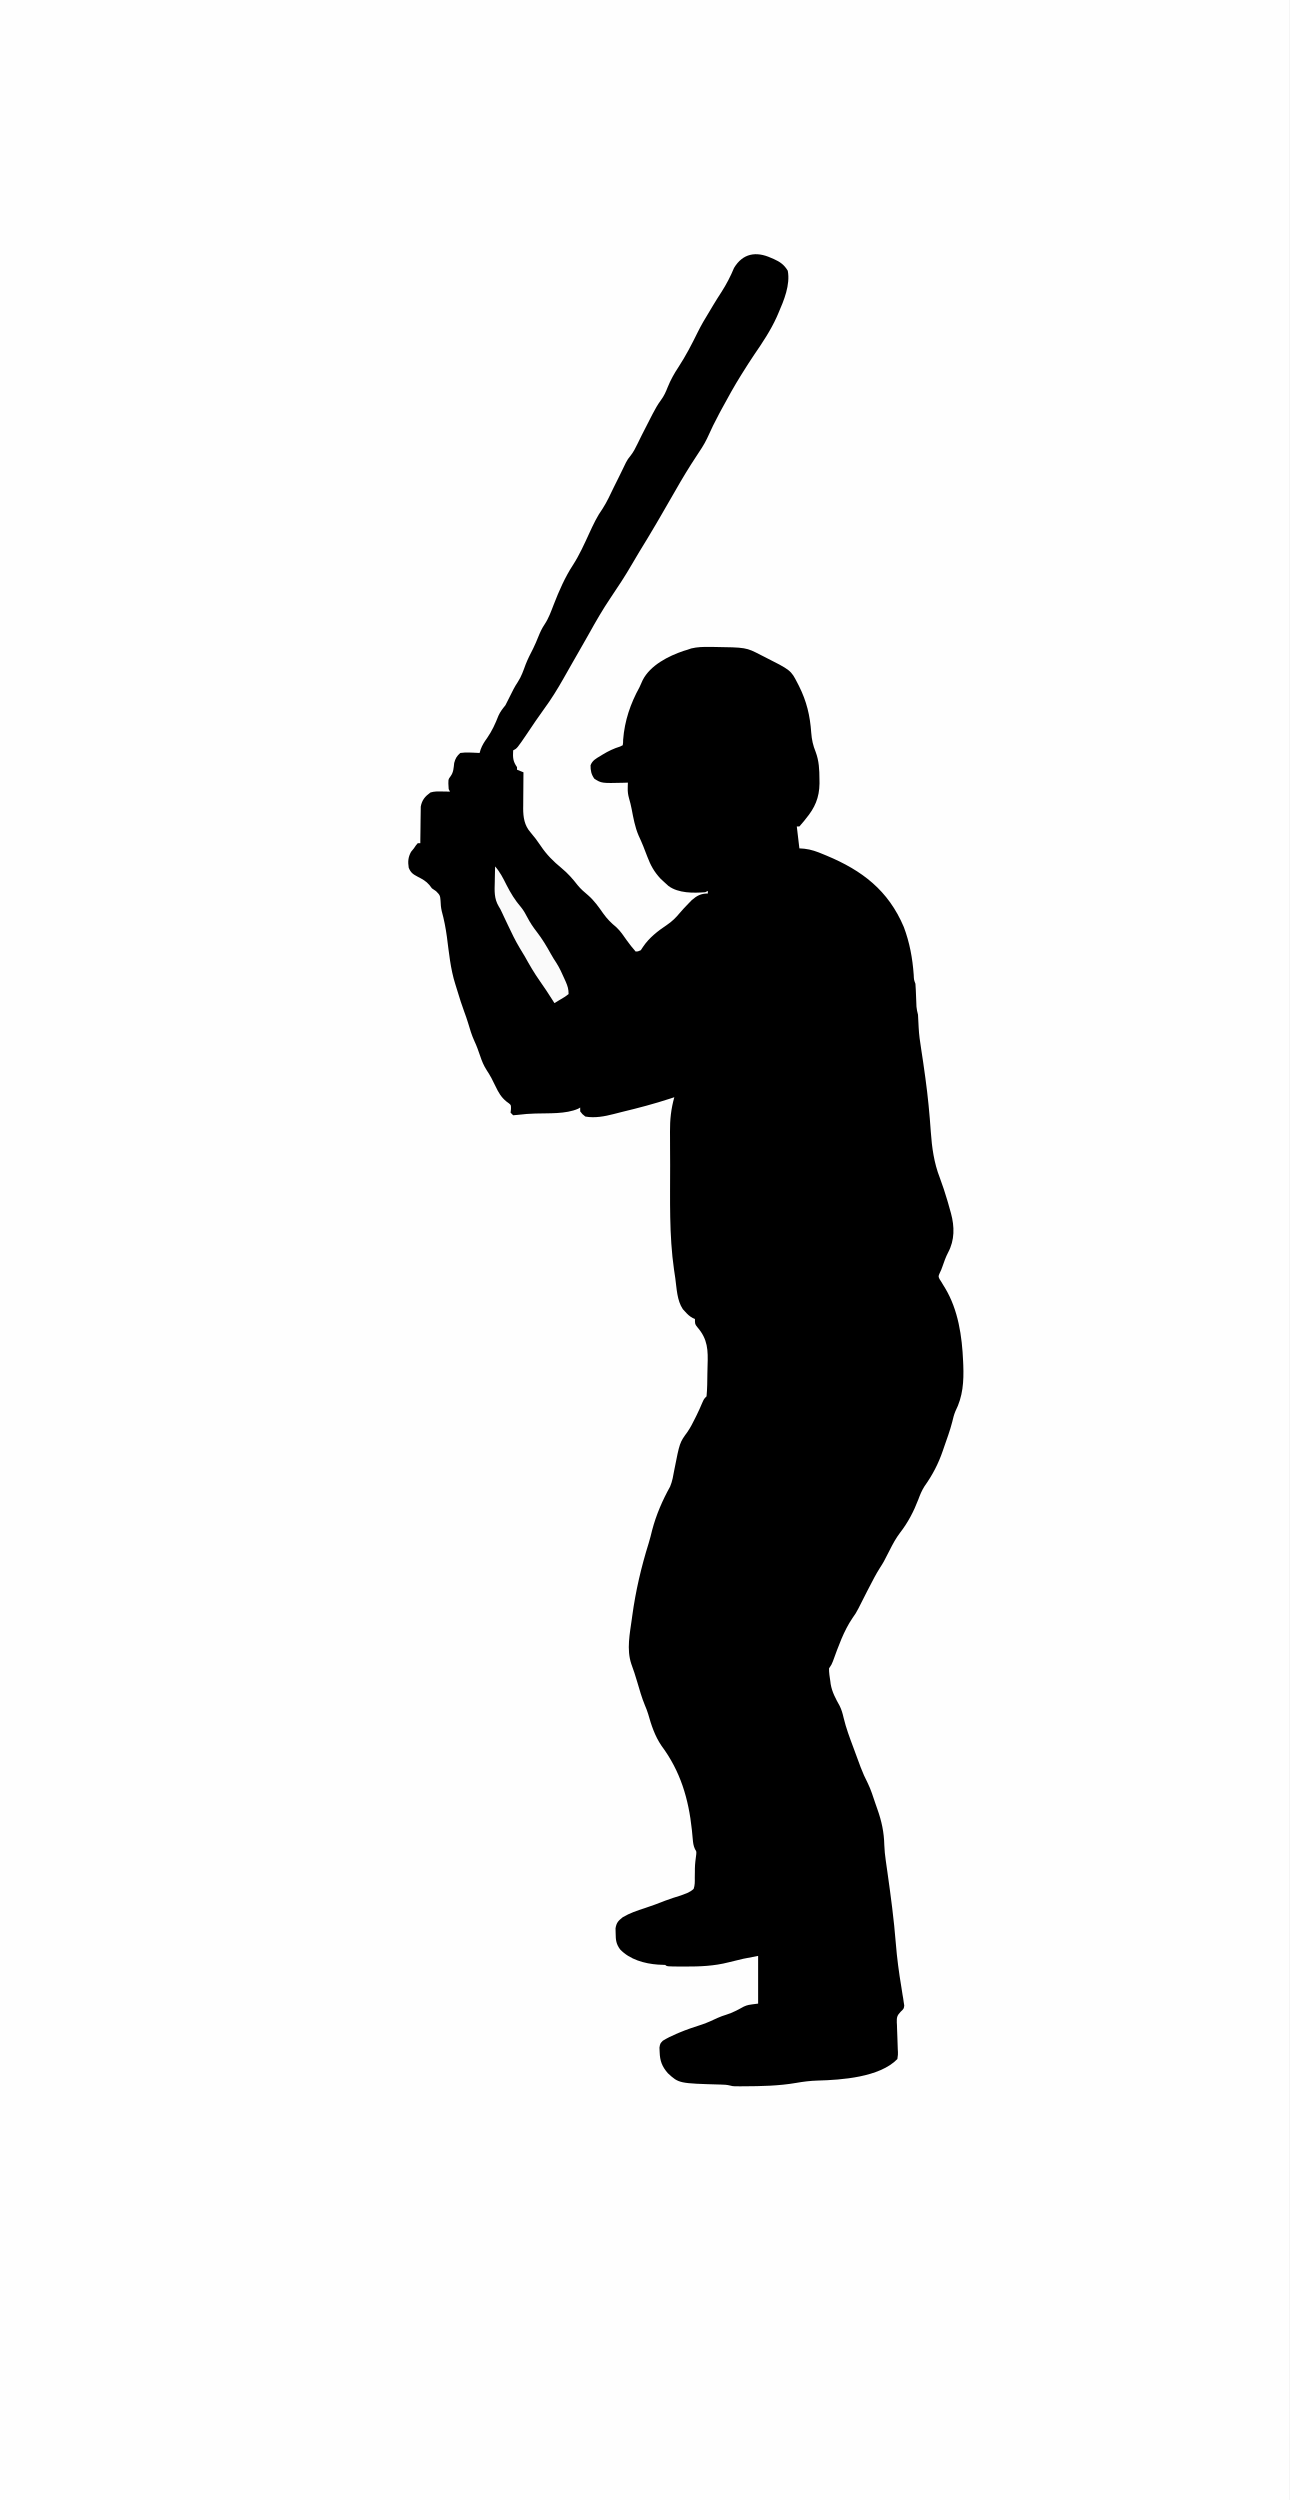
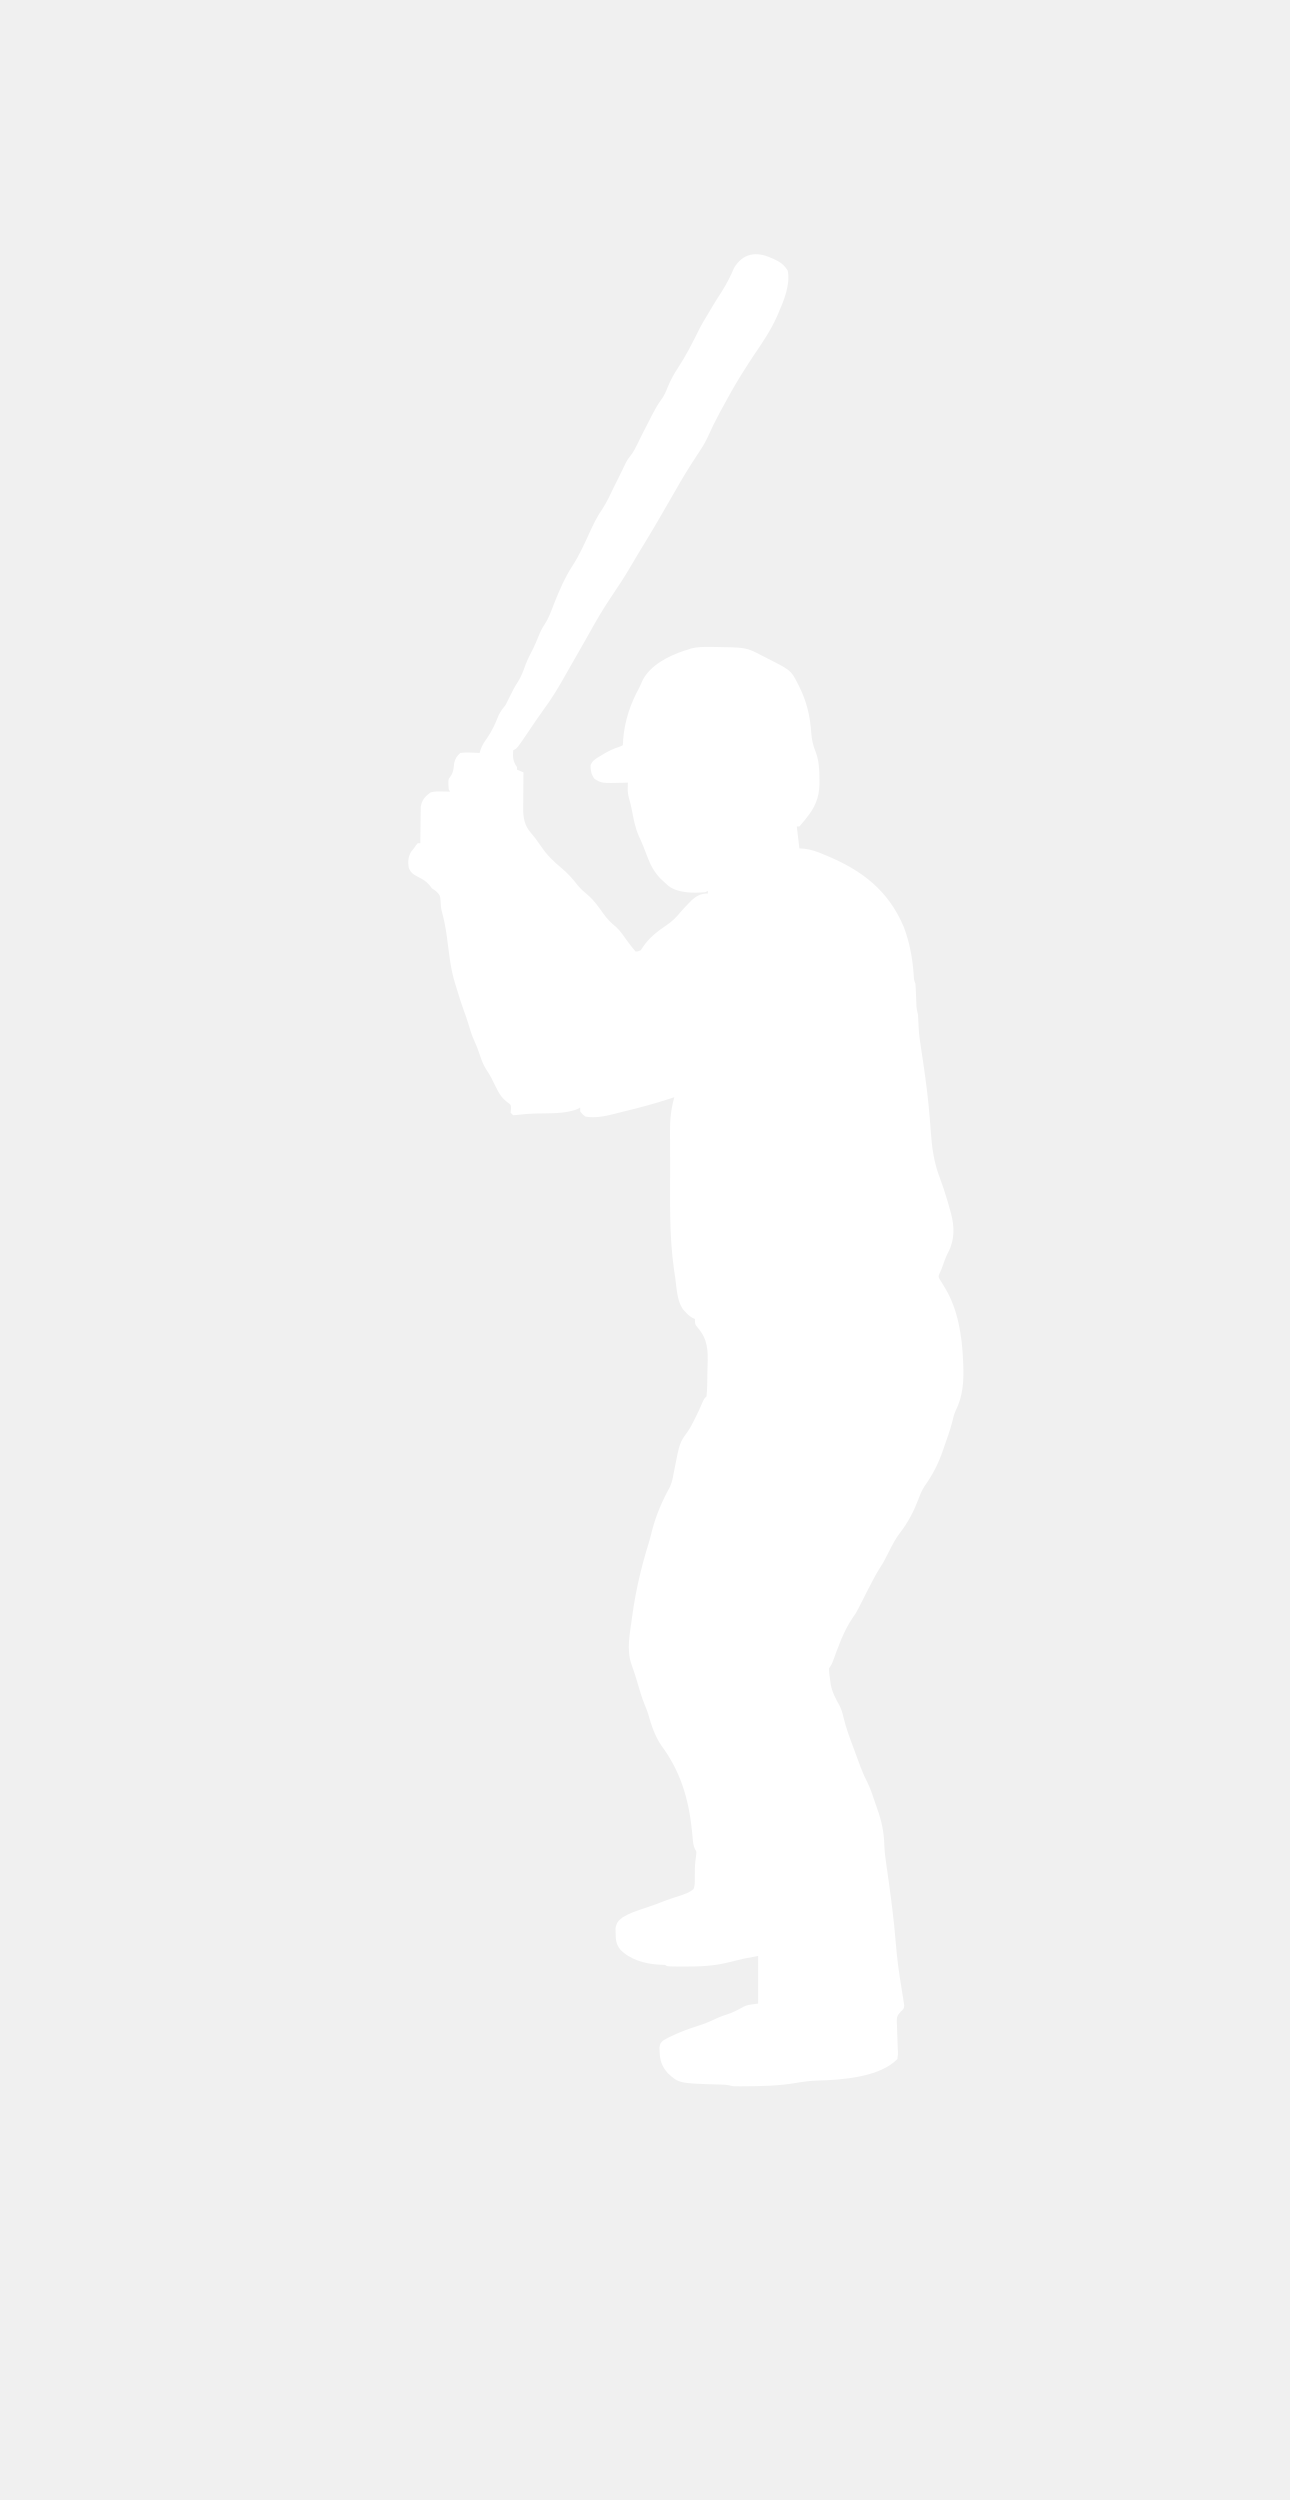
<svg xmlns="http://www.w3.org/2000/svg" version="1.1" width="1000" height="1939">
-   <path d="M0 0 C330 0 660 0 1000 0 C1000 639.87 1000 1279.74 1000 1939 C670 1939 340 1939 0 1939 C0 1299.13 0 659.26 0 0 Z " fill="#FEFEFE" transform="translate(0,0)" />
-   <path d="M0 0 C0.695 0.29 1.39 0.58 2.105 0.879 C6.951 3.052 10.222 5.312 13 10 C15.033 20.945 10.033 32.948 5.75 42.812 C5.327 43.787 4.905 44.762 4.469 45.767 C-0.313 56.338 -6.64 65.794 -13.193 75.332 C-16.234 79.821 -19.119 84.407 -22 89 C-22.385 89.611 -22.77 90.223 -23.167 90.853 C-28.521 99.417 -33.383 108.244 -38.188 117.125 C-38.77 118.197 -39.352 119.269 -39.951 120.373 C-43.423 126.839 -46.621 133.372 -49.604 140.078 C-51.958 145.005 -54.97 149.468 -58 154 C-63.663 162.56 -68.929 171.257 -73.986 180.187 C-78.146 187.528 -82.375 194.826 -86.64 202.106 C-87.366 203.345 -88.092 204.585 -88.817 205.825 C-93.19 213.305 -97.655 220.719 -102.214 228.088 C-104.076 231.123 -105.875 234.187 -107.649 237.273 C-112.939 246.472 -118.755 255.265 -124.691 264.057 C-130.597 272.827 -135.833 281.901 -140.961 291.138 C-142.263 293.471 -143.588 295.792 -144.917 298.11 C-146.158 300.275 -147.393 302.442 -148.629 304.609 C-150.675 308.196 -152.725 311.78 -154.777 315.363 C-156.824 318.937 -158.858 322.517 -160.879 326.105 C-165.595 334.434 -170.5 342.407 -176.18 350.109 C-180.574 356.096 -184.671 362.295 -188.823 368.45 C-196.976 380.488 -196.976 380.488 -200 382 C-200.279 387.488 -200.255 390.389 -197 395 C-197 395.66 -197 396.32 -197 397 C-195.35 397.66 -193.7 398.32 -192 399 C-192.01 399.988 -192.021 400.976 -192.032 401.994 C-192.068 405.692 -192.091 409.389 -192.11 413.087 C-192.12 414.681 -192.133 416.276 -192.151 417.87 C-192.175 420.174 -192.187 422.477 -192.195 424.781 C-192.206 425.484 -192.216 426.186 -192.227 426.91 C-192.228 433.898 -191.285 440.233 -186.5 445.625 C-183.632 448.975 -181.059 452.354 -178.627 456.033 C-174.026 462.916 -168.856 468.053 -162.474 473.302 C-157.604 477.342 -153.854 481.551 -149.984 486.57 C-147.537 489.567 -144.791 491.932 -141.832 494.406 C-137.145 498.484 -133.677 503.441 -130.125 508.5 C-127.105 512.726 -124.013 515.859 -120.012 519.121 C-116.761 522.157 -114.37 525.764 -111.832 529.398 C-109.704 532.42 -107.416 535.207 -105 538 C-103.121 537.952 -103.121 537.952 -101 537 C-100.399 536.094 -99.799 535.188 -99.18 534.254 C-94.522 527.301 -87.663 521.994 -80.75 517.375 C-76.784 514.7 -73.884 511.862 -70.848 508.188 C-68.645 505.58 -66.321 503.131 -63.938 500.688 C-63.142 499.866 -62.347 499.045 -61.527 498.199 C-57.478 494.675 -54.401 493 -49 493 C-49 492.34 -49 491.68 -49 491 C-49.66 491.33 -50.32 491.66 -51 492 C-60.254 492.725 -71.769 492.851 -79.5 487.188 C-80.693 486.155 -81.863 485.094 -83 484 C-83.907 483.154 -84.815 482.309 -85.75 481.438 C-90.703 476.072 -93.366 471.214 -95.938 464.438 C-96.638 462.625 -97.34 460.812 -98.043 459 C-98.379 458.131 -98.714 457.262 -99.06 456.367 C-100.194 453.511 -101.469 450.73 -102.75 447.938 C-105.547 441.345 -106.765 434.419 -108.105 427.418 C-108.645 424.606 -109.295 421.995 -110.105 419.234 C-110.914 416.31 -111.218 414.069 -111.125 411.062 C-111.107 410.29 -111.089 409.518 -111.07 408.723 C-111.047 408.154 -111.024 407.586 -111 407 C-112.039 407.035 -113.078 407.07 -114.148 407.105 C-131.428 407.52 -131.428 407.52 -137 404 C-139.419 400.653 -140.025 397.607 -139.961 393.531 C-138.542 389.793 -135.731 388.344 -132.438 386.375 C-131.804 385.982 -131.17 385.589 -130.517 385.184 C-126.15 382.533 -121.895 380.506 -117 379 C-116.34 378.67 -115.68 378.34 -115 378 C-114.716 376.087 -114.716 376.087 -114.688 373.688 C-113.561 359.024 -109.061 345.795 -102 333 C-101.183 331.189 -100.37 329.377 -99.562 327.562 C-93.674 315.956 -79.501 308.77 -67.633 304.789 C-66.764 304.529 -65.895 304.268 -65 304 C-63.952 303.642 -62.904 303.283 -61.824 302.914 C-57.035 301.769 -52.592 301.7 -47.688 301.75 C-46.725 301.757 -45.762 301.764 -44.771 301.771 C-19.332 302.131 -19.332 302.131 -8 308 C-7.281 308.362 -6.562 308.724 -5.821 309.098 C15.392 319.801 15.392 319.801 20.5 329.75 C20.889 330.504 21.277 331.259 21.678 332.036 C27.652 343.981 30.273 355.005 31.189 368.303 C31.611 373.719 32.554 378.109 34.625 383.188 C37.254 390.225 37.52 396.829 37.562 404.312 C37.584 405.959 37.584 405.959 37.606 407.639 C37.47 418.724 34.009 426.568 27 435 C26.529 435.603 26.059 436.207 25.574 436.828 C24.437 438.264 23.225 439.639 22 441 C21.34 441 20.68 441 20 441 C20.66 446.61 21.32 452.22 22 458 C23.289 458.092 24.578 458.183 25.906 458.277 C31.172 458.869 35.642 460.515 40.5 462.562 C41.361 462.917 42.222 463.272 43.108 463.638 C70.646 475.12 90.954 490.533 103 519 C107.538 531.1 109.765 543.217 110.676 556.07 C110.836 559.902 110.836 559.902 112 563 C112.135 564.506 112.224 566.016 112.281 567.527 C112.319 568.402 112.356 569.277 112.395 570.178 C112.429 571.088 112.464 571.999 112.5 572.938 C112.569 574.738 112.642 576.539 112.719 578.34 C112.749 579.138 112.779 579.936 112.811 580.758 C112.995 582.944 113.455 584.88 114 587 C114.225 590.337 114.388 593.668 114.518 597.01 C114.784 602.534 115.548 607.91 116.423 613.369 C117.517 620.254 118.483 627.157 119.438 634.062 C119.547 634.853 119.657 635.644 119.769 636.458 C121.654 650.192 122.988 663.928 123.924 677.758 C124.781 689.954 126.401 701.908 130.875 713.375 C133.042 719.219 135.006 725.078 136.75 731.062 C137.048 732.079 137.048 732.079 137.351 733.117 C137.915 735.074 138.461 737.036 139 739 C139.188 739.659 139.375 740.319 139.569 740.998 C142.387 751.397 142.489 761.79 137.371 771.402 C135.487 774.971 134.228 778.692 132.895 782.492 C132 785 132 785 130.762 787.566 C129.757 789.939 129.757 789.939 130.688 792.035 C131.121 792.704 131.554 793.373 132 794.062 C132.476 794.855 132.951 795.648 133.441 796.465 C133.956 797.301 134.47 798.138 135 799 C145.241 816.069 148.176 836.41 149 856 C149.039 856.894 149.077 857.789 149.117 858.71 C149.586 871.572 148.885 882.975 142.965 894.672 C141.861 897.336 141.217 900.041 140.547 902.841 C138.814 909.68 136.3 916.336 134 923 C133.752 923.729 133.504 924.459 133.249 925.21 C129.751 935.427 125.234 944.047 118.961 952.867 C116.892 956.172 115.59 959.343 114.25 963 C110.705 972.271 106.178 980.955 100.066 988.816 C96.791 993.114 94.361 997.684 91.938 1002.5 C87.323 1011.584 87.323 1011.584 84.57 1015.875 C81.358 1020.905 78.671 1026.199 75.938 1031.5 C75.421 1032.494 74.905 1033.488 74.373 1034.512 C72.142 1038.815 69.933 1043.124 67.801 1047.477 C66.412 1050.194 65.073 1052.462 63.25 1054.875 C56.38 1064.928 52.164 1077.116 48.008 1088.496 C47 1091 47 1091 45 1094 C44.927 1097.371 45.502 1100.67 46 1104 C46.09 1104.714 46.18 1105.428 46.273 1106.164 C47.326 1112.41 50.214 1117.601 53.246 1123.082 C54.732 1126.082 55.542 1128.986 56.289 1132.246 C58.182 1140.303 61.101 1147.959 63.988 1155.701 C64.94 1158.256 65.88 1160.815 66.818 1163.375 C67.429 1165.026 68.04 1166.677 68.652 1168.328 C68.929 1169.08 69.205 1169.833 69.489 1170.608 C71.102 1174.913 72.958 1178.976 75.055 1183.065 C77.508 1188.088 79.155 1193.481 80.947 1198.769 C81.436 1200.202 81.935 1201.632 82.445 1203.058 C85.809 1212.482 87.654 1221.077 87.87 1231.1 C88.004 1235.115 88.434 1239.028 89 1243 C89.149 1244.069 89.149 1244.069 89.301 1245.159 C89.631 1247.51 89.968 1249.86 90.305 1252.211 C92.897 1270.517 95.336 1288.77 96.789 1307.205 C97.702 1318.717 99.218 1330.047 101.133 1341.434 C101.425 1343.289 101.714 1345.144 102 1347 C102.17 1347.985 102.34 1348.97 102.515 1349.985 C102.652 1350.95 102.789 1351.916 102.93 1352.91 C103.064 1353.769 103.197 1354.627 103.335 1355.512 C103 1358 103 1358 100.524 1360.332 C97.734 1363.281 97.463 1364.66 97.562 1368.648 C97.624 1369.706 97.624 1369.706 97.688 1370.785 C97.706 1371.523 97.725 1372.261 97.745 1373.022 C97.806 1375.37 97.899 1377.716 98 1380.062 C98.133 1383.157 98.233 1386.251 98.312 1389.348 C98.354 1390.055 98.395 1390.762 98.438 1391.491 C98.488 1393.504 98.488 1393.504 98 1397 C84.231 1411.182 54.639 1413.203 36.125 1413.689 C30.47 1413.851 25.069 1414.519 19.5 1415.5 C6.073 1417.822 -7.399 1418.062 -21 1418.125 C-21.843 1418.13 -22.686 1418.135 -23.554 1418.139 C-24.734 1418.136 -24.734 1418.136 -25.938 1418.133 C-26.627 1418.132 -27.317 1418.131 -28.027 1418.129 C-30 1418 -30 1418 -31.948 1417.505 C-34.31 1416.924 -36.463 1416.839 -38.895 1416.789 C-71.453 1415.893 -71.453 1415.893 -80 1408 C-84.542 1402.806 -86.173 1398.414 -86.375 1391.562 C-86.424 1390.429 -86.473 1389.296 -86.523 1388.129 C-86 1385 -86 1385 -83.938 1382.805 C-80.607 1380.759 -77.216 1379.084 -73.625 1377.562 C-72.927 1377.261 -72.228 1376.96 -71.509 1376.649 C-65.598 1374.146 -59.583 1372.141 -53.473 1370.188 C-49.322 1368.768 -45.429 1366.995 -41.473 1365.113 C-39.188 1364.084 -36.956 1363.295 -34.562 1362.562 C-29.754 1361.072 -25.488 1358.73 -21.09 1356.305 C-18 1355 -18 1355 -10 1354 C-10 1341.79 -10 1329.58 -10 1317 C-21.584 1319.145 -21.584 1319.145 -33 1322 C-44.137 1324.863 -55.067 1325.277 -66.5 1325.25 C-67.208 1325.249 -67.915 1325.248 -68.645 1325.247 C-80.791 1325.209 -80.791 1325.209 -82 1324 C-83.895 1323.891 -85.791 1323.814 -87.688 1323.75 C-98.156 1323.002 -109.535 1319.822 -117 1312 C-120.115 1307.875 -120.459 1304.619 -120.5 1299.5 C-120.546 1297.566 -120.546 1297.566 -120.594 1295.594 C-119.858 1291.143 -118.465 1289.788 -115 1287 C-109.549 1283.77 -103.868 1281.873 -97.849 1279.928 C-92.531 1278.207 -87.338 1276.235 -82.137 1274.188 C-78.091 1272.656 -73.987 1271.354 -69.852 1270.09 C-68.911 1269.73 -67.97 1269.371 -67 1269 C-66.381 1268.766 -65.762 1268.531 -65.124 1268.29 C-63.102 1267.368 -61.61 1266.537 -60 1265 C-59.014 1262.147 -59.067 1259.433 -59.125 1256.438 C-59.102 1254.819 -59.077 1253.2 -59.051 1251.582 C-59.048 1250.798 -59.045 1250.014 -59.042 1249.206 C-58.972 1245.494 -58.473 1241.84 -57.988 1238.164 C-57.831 1235.981 -57.831 1235.981 -58.956 1234.221 C-60.224 1231.523 -60.445 1229.268 -60.711 1226.301 C-60.819 1225.183 -60.926 1224.065 -61.037 1222.913 C-61.204 1221.131 -61.204 1221.131 -61.375 1219.312 C-63.937 1195.116 -70.223 1173.789 -84.996 1153.941 C-90.039 1146.539 -92.915 1137.898 -95.301 1129.32 C-95.999 1127.004 -96.863 1124.849 -97.812 1122.625 C-100.254 1116.713 -101.987 1110.599 -103.775 1104.465 C-105.156 1099.739 -106.657 1095.117 -108.375 1090.5 C-112.104 1079.288 -109.511 1067.023 -107.938 1055.562 C-107.829 1054.759 -107.721 1053.955 -107.609 1053.127 C-104.987 1033.931 -100.667 1015.39 -94.882 996.889 C-93.856 993.529 -93.009 990.165 -92.188 986.75 C-89.073 974.915 -84.215 963.687 -78.262 953.004 C-76.489 948.783 -75.812 944.49 -75 940 C-70.843 918.871 -70.843 918.871 -64.902 910.746 C-62.477 907.245 -60.628 903.566 -58.75 899.75 C-58.421 899.088 -58.092 898.425 -57.753 897.743 C-56.198 894.577 -54.736 891.401 -53.391 888.141 C-52 885 -52 885 -50 883 C-49.448 877.074 -49.415 871.141 -49.355 865.192 C-49.327 863.208 -49.279 861.225 -49.211 859.242 C-48.798 847.195 -48.966 838.82 -57.055 829.454 C-59 827 -59 827 -59 823 C-59.585 822.746 -60.17 822.492 -60.773 822.23 C-63.246 820.864 -64.748 819.417 -66.625 817.312 C-67.215 816.669 -67.806 816.026 -68.414 815.363 C-72.943 808.614 -73.139 799.369 -74.232 791.477 C-74.549 789.219 -74.89 786.965 -75.232 784.711 C-79.078 757.991 -78.208 730.41 -78.24 703.463 C-78.246 699.482 -78.27 695.502 -78.298 691.521 C-78.317 688.382 -78.322 685.244 -78.324 682.106 C-78.327 680.637 -78.334 679.168 -78.348 677.7 C-78.426 668.433 -77.526 659.956 -75 651 C-76.64 651.545 -76.64 651.545 -78.312 652.102 C-90.542 656.101 -102.881 659.369 -115.392 662.366 C-117.588 662.9 -119.774 663.46 -121.957 664.043 C-129.113 665.886 -136.635 667.316 -144 666 C-146.371 664.16 -146.371 664.16 -148 662 C-148 661.01 -148 660.02 -148 659 C-148.779 659.462 -148.779 659.462 -149.574 659.934 C-159.233 664.18 -172.465 663.316 -182.841 663.658 C-187.296 663.81 -191.647 664.051 -196.066 664.652 C-198.014 664.824 -198.014 664.824 -200 665 C-200.66 664.34 -201.32 663.68 -202 663 C-201.897 662.092 -201.794 661.185 -201.688 660.25 C-201.637 657.055 -201.637 657.055 -203.399 655.665 C-204.003 655.221 -204.608 654.777 -205.23 654.32 C-209.332 650.974 -211.358 647.343 -213.625 642.625 C-214.343 641.178 -215.065 639.733 -215.789 638.289 C-216.322 637.22 -216.322 637.22 -216.866 636.13 C-218.015 633.972 -219.282 631.944 -220.613 629.895 C-222.832 626.42 -224.27 622.993 -225.562 619.062 C-226.912 615.09 -228.271 611.231 -230.062 607.438 C-232.182 602.849 -233.563 598.097 -235 593.258 C-235.91 590.294 -236.916 587.404 -238 584.5 C-239.882 579.43 -241.501 574.304 -243.059 569.125 C-243.638 567.203 -244.231 565.285 -244.848 563.375 C-248.653 551.442 -249.771 538.796 -251.412 526.422 C-252.342 519.694 -253.571 513.212 -255.386 506.664 C-256.018 503.922 -256.223 501.37 -256.312 498.562 C-256.617 494.597 -256.799 494.201 -259.812 491.188 C-260.864 490.466 -261.916 489.744 -263 489 C-263.639 488.154 -264.279 487.309 -264.938 486.438 C-267.562 483.336 -270.431 481.841 -274 480 C-277.717 478.018 -279.413 476.901 -281 473 C-281.734 468.305 -281.482 464.881 -279.188 460.688 C-278.466 459.801 -277.744 458.914 -277 458 C-276.196 456.824 -276.196 456.824 -275.375 455.625 C-274.921 455.089 -274.467 454.553 -274 454 C-273.34 454 -272.68 454 -272 454 C-271.994 452.593 -271.994 452.593 -271.988 451.158 C-271.96 447.657 -271.911 444.158 -271.847 440.658 C-271.824 439.147 -271.81 437.636 -271.804 436.125 C-271.795 433.944 -271.754 431.766 -271.707 429.586 C-271.691 428.277 -271.676 426.968 -271.659 425.619 C-270.73 420.518 -268.351 417.7 -264.109 414.633 C-261.111 413.733 -258.371 413.813 -255.25 413.875 C-254.08 413.893 -252.909 413.911 -251.703 413.93 C-250.365 413.964 -250.365 413.964 -249 414 C-249.33 413.34 -249.66 412.68 -250 412 C-250.476 404.626 -250.476 404.626 -248.543 402.082 C-246.19 398.906 -246.188 395.601 -245.723 391.754 C-244.791 388.202 -243.741 386.462 -241 384 C-238.188 383.626 -236.024 383.517 -233.25 383.688 C-232.553 383.71 -231.855 383.733 -231.137 383.756 C-229.424 383.815 -227.711 383.904 -226 384 C-225.747 383.123 -225.495 382.247 -225.234 381.344 C-223.96 377.891 -222.403 375.471 -220.25 372.5 C-216.4 366.914 -213.853 361.414 -211.422 355.129 C-209.964 351.92 -208.212 349.723 -206 347 C-204.802 344.756 -203.658 342.483 -202.562 340.188 C-200.685 336.302 -198.8 332.517 -196.375 328.938 C-193.604 324.705 -192.056 320.092 -190.316 315.363 C-188.64 311.081 -186.581 307.063 -184.473 302.98 C-182.975 299.95 -181.693 296.888 -180.438 293.75 C-179.048 290.322 -177.638 287.247 -175.562 284.188 C-172.385 279.406 -170.533 274.063 -168.469 268.742 C-164.426 258.335 -159.751 247.603 -153.625 238.25 C-148.617 230.49 -144.772 221.88 -140.918 213.5 C-137.838 206.804 -134.871 200.453 -130.57 194.438 C-127.219 189.236 -124.67 183.551 -121.972 177.991 C-120.649 175.28 -119.294 172.586 -117.942 169.89 C-117.094 168.19 -116.265 166.48 -115.438 164.77 C-114.963 163.794 -114.489 162.818 -114 161.812 C-113.526 160.829 -113.051 159.845 -112.562 158.832 C-111 156 -111 156 -109.035 153.574 C-106.671 150.584 -105.07 147.418 -103.438 144 C-102.744 142.584 -102.048 141.168 -101.352 139.754 C-100.978 138.995 -100.605 138.236 -100.22 137.454 C-97.967 132.922 -95.645 128.428 -93.312 123.938 C-92.861 123.058 -92.41 122.178 -91.945 121.271 C-89.945 117.431 -87.934 113.779 -85.348 110.301 C-83 107.143 -81.557 103.928 -80.125 100.25 C-77.873 94.71 -75.154 89.803 -71.848 84.824 C-66.171 76.146 -61.433 66.986 -56.864 57.694 C-54.185 52.279 -51.198 47.126 -48 42 C-47.019 40.356 -46.039 38.71 -45.062 37.062 C-42.927 33.491 -40.705 29.989 -38.438 26.5 C-34.617 20.537 -31.384 14.362 -28.688 7.812 C-21.826 -3.623 -11.458 -5.184 0 0 Z " fill="#000000" transform="translate(598,200)" />
-   <path d="M0 0 C3.831 4.332 6.188 9.06 8.75 14.188 C12.043 20.633 15.447 26.266 20.207 31.758 C22.145 34.182 23.513 36.62 24.938 39.375 C27.086 43.527 29.507 47.12 32.375 50.812 C36.566 56.238 39.931 61.852 43.23 67.836 C44.593 70.273 46.002 72.567 47.562 74.875 C50.066 78.801 51.924 83.005 53.812 87.25 C54.127 87.949 54.442 88.647 54.766 89.367 C56.283 92.862 57 95.131 57 99 C54.312 101.062 54.312 101.062 51 103 C49.332 103.999 47.666 104.998 46 106 C45.599 105.357 45.198 104.714 44.785 104.051 C41.502 98.832 38.124 93.72 34.562 88.688 C30.305 82.637 26.659 76.348 23.076 69.879 C21.814 67.676 20.477 65.524 19.145 63.363 C15.645 57.557 12.756 51.506 9.875 45.375 C8.852 43.216 7.829 41.057 6.805 38.898 C6.327 37.873 5.849 36.848 5.357 35.792 C4.087 33.079 4.087 33.079 2.752 30.903 C-0.841 24.833 -0.456 18.903 -0.25 12 C-0.232 10.844 -0.214 9.687 -0.195 8.496 C-0.148 5.663 -0.083 2.832 0 0 Z " fill="#FAFAFA" transform="translate(384,672)" />
+   <path d="M0 0 C0.695 0.29 1.39 0.58 2.105 0.879 C6.951 3.052 10.222 5.312 13 10 C15.033 20.945 10.033 32.948 5.75 42.812 C5.327 43.787 4.905 44.762 4.469 45.767 C-0.313 56.338 -6.64 65.794 -13.193 75.332 C-16.234 79.821 -19.119 84.407 -22 89 C-22.385 89.611 -22.77 90.223 -23.167 90.853 C-28.521 99.417 -33.383 108.244 -38.188 117.125 C-38.77 118.197 -39.352 119.269 -39.951 120.373 C-43.423 126.839 -46.621 133.372 -49.604 140.078 C-51.958 145.005 -54.97 149.468 -58 154 C-63.663 162.56 -68.929 171.257 -73.986 180.187 C-78.146 187.528 -82.375 194.826 -86.64 202.106 C-87.366 203.345 -88.092 204.585 -88.817 205.825 C-93.19 213.305 -97.655 220.719 -102.214 228.088 C-104.076 231.123 -105.875 234.187 -107.649 237.273 C-112.939 246.472 -118.755 255.265 -124.691 264.057 C-130.597 272.827 -135.833 281.901 -140.961 291.138 C-142.263 293.471 -143.588 295.792 -144.917 298.11 C-146.158 300.275 -147.393 302.442 -148.629 304.609 C-150.675 308.196 -152.725 311.78 -154.777 315.363 C-156.824 318.937 -158.858 322.517 -160.879 326.105 C-165.595 334.434 -170.5 342.407 -176.18 350.109 C-180.574 356.096 -184.671 362.295 -188.823 368.45 C-196.976 380.488 -196.976 380.488 -200 382 C-200.279 387.488 -200.255 390.389 -197 395 C-197 395.66 -197 396.32 -197 397 C-195.35 397.66 -193.7 398.32 -192 399 C-192.01 399.988 -192.021 400.976 -192.032 401.994 C-192.068 405.692 -192.091 409.389 -192.11 413.087 C-192.12 414.681 -192.133 416.276 -192.151 417.87 C-192.175 420.174 -192.187 422.477 -192.195 424.781 C-192.206 425.484 -192.216 426.186 -192.227 426.91 C-192.228 433.898 -191.285 440.233 -186.5 445.625 C-183.632 448.975 -181.059 452.354 -178.627 456.033 C-174.026 462.916 -168.856 468.053 -162.474 473.302 C-157.604 477.342 -153.854 481.551 -149.984 486.57 C-147.537 489.567 -144.791 491.932 -141.832 494.406 C-137.145 498.484 -133.677 503.441 -130.125 508.5 C-127.105 512.726 -124.013 515.859 -120.012 519.121 C-116.761 522.157 -114.37 525.764 -111.832 529.398 C-109.704 532.42 -107.416 535.207 -105 538 C-103.121 537.952 -103.121 537.952 -101 537 C-100.399 536.094 -99.799 535.188 -99.18 534.254 C-94.522 527.301 -87.663 521.994 -80.75 517.375 C-76.784 514.7 -73.884 511.862 -70.848 508.188 C-68.645 505.58 -66.321 503.131 -63.938 500.688 C-63.142 499.866 -62.347 499.045 -61.527 498.199 C-57.478 494.675 -54.401 493 -49 493 C-49 492.34 -49 491.68 -49 491 C-49.66 491.33 -50.32 491.66 -51 492 C-60.254 492.725 -71.769 492.851 -79.5 487.188 C-80.693 486.155 -81.863 485.094 -83 484 C-83.907 483.154 -84.815 482.309 -85.75 481.438 C-90.703 476.072 -93.366 471.214 -95.938 464.438 C-96.638 462.625 -97.34 460.812 -98.043 459 C-98.379 458.131 -98.714 457.262 -99.06 456.367 C-100.194 453.511 -101.469 450.73 -102.75 447.938 C-105.547 441.345 -106.765 434.419 -108.105 427.418 C-108.645 424.606 -109.295 421.995 -110.105 419.234 C-110.914 416.31 -111.218 414.069 -111.125 411.062 C-111.107 410.29 -111.089 409.518 -111.07 408.723 C-111.047 408.154 -111.024 407.586 -111 407 C-112.039 407.035 -113.078 407.07 -114.148 407.105 C-131.428 407.52 -131.428 407.52 -137 404 C-139.419 400.653 -140.025 397.607 -139.961 393.531 C-138.542 389.793 -135.731 388.344 -132.438 386.375 C-131.804 385.982 -131.17 385.589 -130.517 385.184 C-126.15 382.533 -121.895 380.506 -117 379 C-116.34 378.67 -115.68 378.34 -115 378 C-114.716 376.087 -114.716 376.087 -114.688 373.688 C-113.561 359.024 -109.061 345.795 -102 333 C-101.183 331.189 -100.37 329.377 -99.562 327.562 C-93.674 315.956 -79.501 308.77 -67.633 304.789 C-66.764 304.529 -65.895 304.268 -65 304 C-63.952 303.642 -62.904 303.283 -61.824 302.914 C-57.035 301.769 -52.592 301.7 -47.688 301.75 C-46.725 301.757 -45.762 301.764 -44.771 301.771 C-19.332 302.131 -19.332 302.131 -8 308 C-7.281 308.362 -6.562 308.724 -5.821 309.098 C15.392 319.801 15.392 319.801 20.5 329.75 C20.889 330.504 21.277 331.259 21.678 332.036 C27.652 343.981 30.273 355.005 31.189 368.303 C31.611 373.719 32.554 378.109 34.625 383.188 C37.254 390.225 37.52 396.829 37.562 404.312 C37.584 405.959 37.584 405.959 37.606 407.639 C37.47 418.724 34.009 426.568 27 435 C26.529 435.603 26.059 436.207 25.574 436.828 C24.437 438.264 23.225 439.639 22 441 C21.34 441 20.68 441 20 441 C20.66 446.61 21.32 452.22 22 458 C23.289 458.092 24.578 458.183 25.906 458.277 C31.172 458.869 35.642 460.515 40.5 462.562 C41.361 462.917 42.222 463.272 43.108 463.638 C70.646 475.12 90.954 490.533 103 519 C107.538 531.1 109.765 543.217 110.676 556.07 C110.836 559.902 110.836 559.902 112 563 C112.135 564.506 112.224 566.016 112.281 567.527 C112.319 568.402 112.356 569.277 112.395 570.178 C112.429 571.088 112.464 571.999 112.5 572.938 C112.569 574.738 112.642 576.539 112.719 578.34 C112.749 579.138 112.779 579.936 112.811 580.758 C112.995 582.944 113.455 584.88 114 587 C114.225 590.337 114.388 593.668 114.518 597.01 C114.784 602.534 115.548 607.91 116.423 613.369 C117.517 620.254 118.483 627.157 119.438 634.062 C119.547 634.853 119.657 635.644 119.769 636.458 C121.654 650.192 122.988 663.928 123.924 677.758 C124.781 689.954 126.401 701.908 130.875 713.375 C133.042 719.219 135.006 725.078 136.75 731.062 C137.048 732.079 137.048 732.079 137.351 733.117 C137.915 735.074 138.461 737.036 139 739 C139.188 739.659 139.375 740.319 139.569 740.998 C142.387 751.397 142.489 761.79 137.371 771.402 C135.487 774.971 134.228 778.692 132.895 782.492 C132 785 132 785 130.762 787.566 C129.757 789.939 129.757 789.939 130.688 792.035 C131.121 792.704 131.554 793.373 132 794.062 C132.476 794.855 132.951 795.648 133.441 796.465 C133.956 797.301 134.47 798.138 135 799 C145.241 816.069 148.176 836.41 149 856 C149.039 856.894 149.077 857.789 149.117 858.71 C149.586 871.572 148.885 882.975 142.965 894.672 C141.861 897.336 141.217 900.041 140.547 902.841 C138.814 909.68 136.3 916.336 134 923 C133.752 923.729 133.504 924.459 133.249 925.21 C129.751 935.427 125.234 944.047 118.961 952.867 C116.892 956.172 115.59 959.343 114.25 963 C110.705 972.271 106.178 980.955 100.066 988.816 C96.791 993.114 94.361 997.684 91.938 1002.5 C87.323 1011.584 87.323 1011.584 84.57 1015.875 C81.358 1020.905 78.671 1026.199 75.938 1031.5 C75.421 1032.494 74.905 1033.488 74.373 1034.512 C72.142 1038.815 69.933 1043.124 67.801 1047.477 C66.412 1050.194 65.073 1052.462 63.25 1054.875 C56.38 1064.928 52.164 1077.116 48.008 1088.496 C47 1091 47 1091 45 1094 C44.927 1097.371 45.502 1100.67 46 1104 C46.09 1104.714 46.18 1105.428 46.273 1106.164 C47.326 1112.41 50.214 1117.601 53.246 1123.082 C54.732 1126.082 55.542 1128.986 56.289 1132.246 C58.182 1140.303 61.101 1147.959 63.988 1155.701 C64.94 1158.256 65.88 1160.815 66.818 1163.375 C67.429 1165.026 68.04 1166.677 68.652 1168.328 C68.929 1169.08 69.205 1169.833 69.489 1170.608 C71.102 1174.913 72.958 1178.976 75.055 1183.065 C77.508 1188.088 79.155 1193.481 80.947 1198.769 C81.436 1200.202 81.935 1201.632 82.445 1203.058 C85.809 1212.482 87.654 1221.077 87.87 1231.1 C88.004 1235.115 88.434 1239.028 89 1243 C89.149 1244.069 89.149 1244.069 89.301 1245.159 C89.631 1247.51 89.968 1249.86 90.305 1252.211 C92.897 1270.517 95.336 1288.77 96.789 1307.205 C97.702 1318.717 99.218 1330.047 101.133 1341.434 C101.425 1343.289 101.714 1345.144 102 1347 C102.17 1347.985 102.34 1348.97 102.515 1349.985 C102.652 1350.95 102.789 1351.916 102.93 1352.91 C103.064 1353.769 103.197 1354.627 103.335 1355.512 C103 1358 103 1358 100.524 1360.332 C97.734 1363.281 97.463 1364.66 97.562 1368.648 C97.624 1369.706 97.624 1369.706 97.688 1370.785 C97.706 1371.523 97.725 1372.261 97.745 1373.022 C97.806 1375.37 97.899 1377.716 98 1380.062 C98.133 1383.157 98.233 1386.251 98.312 1389.348 C98.354 1390.055 98.395 1390.762 98.438 1391.491 C98.488 1393.504 98.488 1393.504 98 1397 C84.231 1411.182 54.639 1413.203 36.125 1413.689 C30.47 1413.851 25.069 1414.519 19.5 1415.5 C6.073 1417.822 -7.399 1418.062 -21 1418.125 C-21.843 1418.13 -22.686 1418.135 -23.554 1418.139 C-24.734 1418.136 -24.734 1418.136 -25.938 1418.133 C-26.627 1418.132 -27.317 1418.131 -28.027 1418.129 C-30 1418 -30 1418 -31.948 1417.505 C-34.31 1416.924 -36.463 1416.839 -38.895 1416.789 C-71.453 1415.893 -71.453 1415.893 -80 1408 C-84.542 1402.806 -86.173 1398.414 -86.375 1391.562 C-86.424 1390.429 -86.473 1389.296 -86.523 1388.129 C-86 1385 -86 1385 -83.938 1382.805 C-80.607 1380.759 -77.216 1379.084 -73.625 1377.562 C-72.927 1377.261 -72.228 1376.96 -71.509 1376.649 C-65.598 1374.146 -59.583 1372.141 -53.473 1370.188 C-49.322 1368.768 -45.429 1366.995 -41.473 1365.113 C-39.188 1364.084 -36.956 1363.295 -34.562 1362.562 C-29.754 1361.072 -25.488 1358.73 -21.09 1356.305 C-18 1355 -18 1355 -10 1354 C-10 1341.79 -10 1329.58 -10 1317 C-21.584 1319.145 -21.584 1319.145 -33 1322 C-44.137 1324.863 -55.067 1325.277 -66.5 1325.25 C-67.208 1325.249 -67.915 1325.248 -68.645 1325.247 C-80.791 1325.209 -80.791 1325.209 -82 1324 C-83.895 1323.891 -85.791 1323.814 -87.688 1323.75 C-98.156 1323.002 -109.535 1319.822 -117 1312 C-120.115 1307.875 -120.459 1304.619 -120.5 1299.5 C-120.546 1297.566 -120.546 1297.566 -120.594 1295.594 C-119.858 1291.143 -118.465 1289.788 -115 1287 C-109.549 1283.77 -103.868 1281.873 -97.849 1279.928 C-92.531 1278.207 -87.338 1276.235 -82.137 1274.188 C-78.091 1272.656 -73.987 1271.354 -69.852 1270.09 C-68.911 1269.73 -67.97 1269.371 -67 1269 C-66.381 1268.766 -65.762 1268.531 -65.124 1268.29 C-63.102 1267.368 -61.61 1266.537 -60 1265 C-59.014 1262.147 -59.067 1259.433 -59.125 1256.438 C-59.102 1254.819 -59.077 1253.2 -59.051 1251.582 C-59.048 1250.798 -59.045 1250.014 -59.042 1249.206 C-58.972 1245.494 -58.473 1241.84 -57.988 1238.164 C-57.831 1235.981 -57.831 1235.981 -58.956 1234.221 C-60.224 1231.523 -60.445 1229.268 -60.711 1226.301 C-60.819 1225.183 -60.926 1224.065 -61.037 1222.913 C-61.204 1221.131 -61.204 1221.131 -61.375 1219.312 C-63.937 1195.116 -70.223 1173.789 -84.996 1153.941 C-90.039 1146.539 -92.915 1137.898 -95.301 1129.32 C-95.999 1127.004 -96.863 1124.849 -97.812 1122.625 C-100.254 1116.713 -101.987 1110.599 -103.775 1104.465 C-105.156 1099.739 -106.657 1095.117 -108.375 1090.5 C-112.104 1079.288 -109.511 1067.023 -107.938 1055.562 C-107.829 1054.759 -107.721 1053.955 -107.609 1053.127 C-104.987 1033.931 -100.667 1015.39 -94.882 996.889 C-93.856 993.529 -93.009 990.165 -92.188 986.75 C-89.073 974.915 -84.215 963.687 -78.262 953.004 C-76.489 948.783 -75.812 944.49 -75 940 C-70.843 918.871 -70.843 918.871 -64.902 910.746 C-62.477 907.245 -60.628 903.566 -58.75 899.75 C-58.421 899.088 -58.092 898.425 -57.753 897.743 C-56.198 894.577 -54.736 891.401 -53.391 888.141 C-52 885 -52 885 -50 883 C-49.448 877.074 -49.415 871.141 -49.355 865.192 C-49.327 863.208 -49.279 861.225 -49.211 859.242 C-48.798 847.195 -48.966 838.82 -57.055 829.454 C-59 827 -59 827 -59 823 C-59.585 822.746 -60.17 822.492 -60.773 822.23 C-63.246 820.864 -64.748 819.417 -66.625 817.312 C-67.215 816.669 -67.806 816.026 -68.414 815.363 C-72.943 808.614 -73.139 799.369 -74.232 791.477 C-74.549 789.219 -74.89 786.965 -75.232 784.711 C-79.078 757.991 -78.208 730.41 -78.24 703.463 C-78.246 699.482 -78.27 695.502 -78.298 691.521 C-78.317 688.382 -78.322 685.244 -78.324 682.106 C-78.327 680.637 -78.334 679.168 -78.348 677.7 C-78.426 668.433 -77.526 659.956 -75 651 C-76.64 651.545 -76.64 651.545 -78.312 652.102 C-90.542 656.101 -102.881 659.369 -115.392 662.366 C-117.588 662.9 -119.774 663.46 -121.957 664.043 C-129.113 665.886 -136.635 667.316 -144 666 C-146.371 664.16 -146.371 664.16 -148 662 C-148 661.01 -148 660.02 -148 659 C-148.779 659.462 -148.779 659.462 -149.574 659.934 C-159.233 664.18 -172.465 663.316 -182.841 663.658 C-187.296 663.81 -191.647 664.051 -196.066 664.652 C-198.014 664.824 -198.014 664.824 -200 665 C-200.66 664.34 -201.32 663.68 -202 663 C-201.897 662.092 -201.794 661.185 -201.688 660.25 C-201.637 657.055 -201.637 657.055 -203.399 655.665 C-204.003 655.221 -204.608 654.777 -205.23 654.32 C-209.332 650.974 -211.358 647.343 -213.625 642.625 C-214.343 641.178 -215.065 639.733 -215.789 638.289 C-216.322 637.22 -216.322 637.22 -216.866 636.13 C-218.015 633.972 -219.282 631.944 -220.613 629.895 C-222.832 626.42 -224.27 622.993 -225.562 619.062 C-226.912 615.09 -228.271 611.231 -230.062 607.438 C-232.182 602.849 -233.563 598.097 -235 593.258 C-235.91 590.294 -236.916 587.404 -238 584.5 C-239.882 579.43 -241.501 574.304 -243.059 569.125 C-243.638 567.203 -244.231 565.285 -244.848 563.375 C-248.653 551.442 -249.771 538.796 -251.412 526.422 C-252.342 519.694 -253.571 513.212 -255.386 506.664 C-256.018 503.922 -256.223 501.37 -256.312 498.562 C-256.617 494.597 -256.799 494.201 -259.812 491.188 C-260.864 490.466 -261.916 489.744 -263 489 C-263.639 488.154 -264.279 487.309 -264.938 486.438 C-267.562 483.336 -270.431 481.841 -274 480 C-277.717 478.018 -279.413 476.901 -281 473 C-281.734 468.305 -281.482 464.881 -279.188 460.688 C-278.466 459.801 -277.744 458.914 -277 458 C-276.196 456.824 -276.196 456.824 -275.375 455.625 C-274.921 455.089 -274.467 454.553 -274 454 C-273.34 454 -272.68 454 -272 454 C-271.994 452.593 -271.994 452.593 -271.988 451.158 C-271.96 447.657 -271.911 444.158 -271.847 440.658 C-271.824 439.147 -271.81 437.636 -271.804 436.125 C-271.795 433.944 -271.754 431.766 -271.707 429.586 C-271.691 428.277 -271.676 426.968 -271.659 425.619 C-270.73 420.518 -268.351 417.7 -264.109 414.633 C-261.111 413.733 -258.371 413.813 -255.25 413.875 C-254.08 413.893 -252.909 413.911 -251.703 413.93 C-250.365 413.964 -250.365 413.964 -249 414 C-249.33 413.34 -249.66 412.68 -250 412 C-250.476 404.626 -250.476 404.626 -248.543 402.082 C-246.19 398.906 -246.188 395.601 -245.723 391.754 C-244.791 388.202 -243.741 386.462 -241 384 C-238.188 383.626 -236.024 383.517 -233.25 383.688 C-232.553 383.71 -231.855 383.733 -231.137 383.756 C-229.424 383.815 -227.711 383.904 -226 384 C-225.747 383.123 -225.495 382.247 -225.234 381.344 C-223.96 377.891 -222.403 375.471 -220.25 372.5 C-216.4 366.914 -213.853 361.414 -211.422 355.129 C-209.964 351.92 -208.212 349.723 -206 347 C-204.802 344.756 -203.658 342.483 -202.562 340.188 C-200.685 336.302 -198.8 332.517 -196.375 328.938 C-193.604 324.705 -192.056 320.092 -190.316 315.363 C-188.64 311.081 -186.581 307.063 -184.473 302.98 C-182.975 299.95 -181.693 296.888 -180.438 293.75 C-179.048 290.322 -177.638 287.247 -175.562 284.188 C-172.385 279.406 -170.533 274.063 -168.469 268.742 C-164.426 258.335 -159.751 247.603 -153.625 238.25 C-148.617 230.49 -144.772 221.88 -140.918 213.5 C-137.838 206.804 -134.871 200.453 -130.57 194.438 C-127.219 189.236 -124.67 183.551 -121.972 177.991 C-120.649 175.28 -119.294 172.586 -117.942 169.89 C-117.094 168.19 -116.265 166.48 -115.438 164.77 C-114.963 163.794 -114.489 162.818 -114 161.812 C-113.526 160.829 -113.051 159.845 -112.562 158.832 C-111 156 -111 156 -109.035 153.574 C-106.671 150.584 -105.07 147.418 -103.438 144 C-102.744 142.584 -102.048 141.168 -101.352 139.754 C-100.978 138.995 -100.605 138.236 -100.22 137.454 C-97.967 132.922 -95.645 128.428 -93.312 123.938 C-92.861 123.058 -92.41 122.178 -91.945 121.271 C-89.945 117.431 -87.934 113.779 -85.348 110.301 C-83 107.143 -81.557 103.928 -80.125 100.25 C-77.873 94.71 -75.154 89.803 -71.848 84.824 C-66.171 76.146 -61.433 66.986 -56.864 57.694 C-54.185 52.279 -51.198 47.126 -48 42 C-47.019 40.356 -46.039 38.71 -45.062 37.062 C-42.927 33.491 -40.705 29.989 -38.438 26.5 C-34.617 20.537 -31.384 14.362 -28.688 7.812 C-21.826 -3.623 -11.458 -5.184 0 0 Z " fill="#FFFFFF" transform="translate(598,200)" />
+   <path d="M0 0 C3.831 4.332 6.188 9.06 8.75 14.188 C12.043 20.633 15.447 26.266 20.207 31.758 C22.145 34.182 23.513 36.62 24.938 39.375 C27.086 43.527 29.507 47.12 32.375 50.812 C36.566 56.238 39.931 61.852 43.23 67.836 C44.593 70.273 46.002 72.567 47.562 74.875 C50.066 78.801 51.924 83.005 53.812 87.25 C54.127 87.949 54.442 88.647 54.766 89.367 C56.283 92.862 57 95.131 57 99 C54.312 101.062 54.312 101.062 51 103 C49.332 103.999 47.666 104.998 46 106 C45.599 105.357 45.198 104.714 44.785 104.051 C41.502 98.832 38.124 93.72 34.562 88.688 C30.305 82.637 26.659 76.348 23.076 69.879 C21.814 67.676 20.477 65.524 19.145 63.363 C15.645 57.557 12.756 51.506 9.875 45.375 C8.852 43.216 7.829 41.057 6.805 38.898 C6.327 37.873 5.849 36.848 5.357 35.792 C4.087 33.079 4.087 33.079 2.752 30.903 C-0.841 24.833 -0.456 18.903 -0.25 12 C-0.232 10.844 -0.214 9.687 -0.195 8.496 C-0.148 5.663 -0.083 2.832 0 0 Z " fill="#FFFFFF" transform="translate(384,672)" />
</svg>
